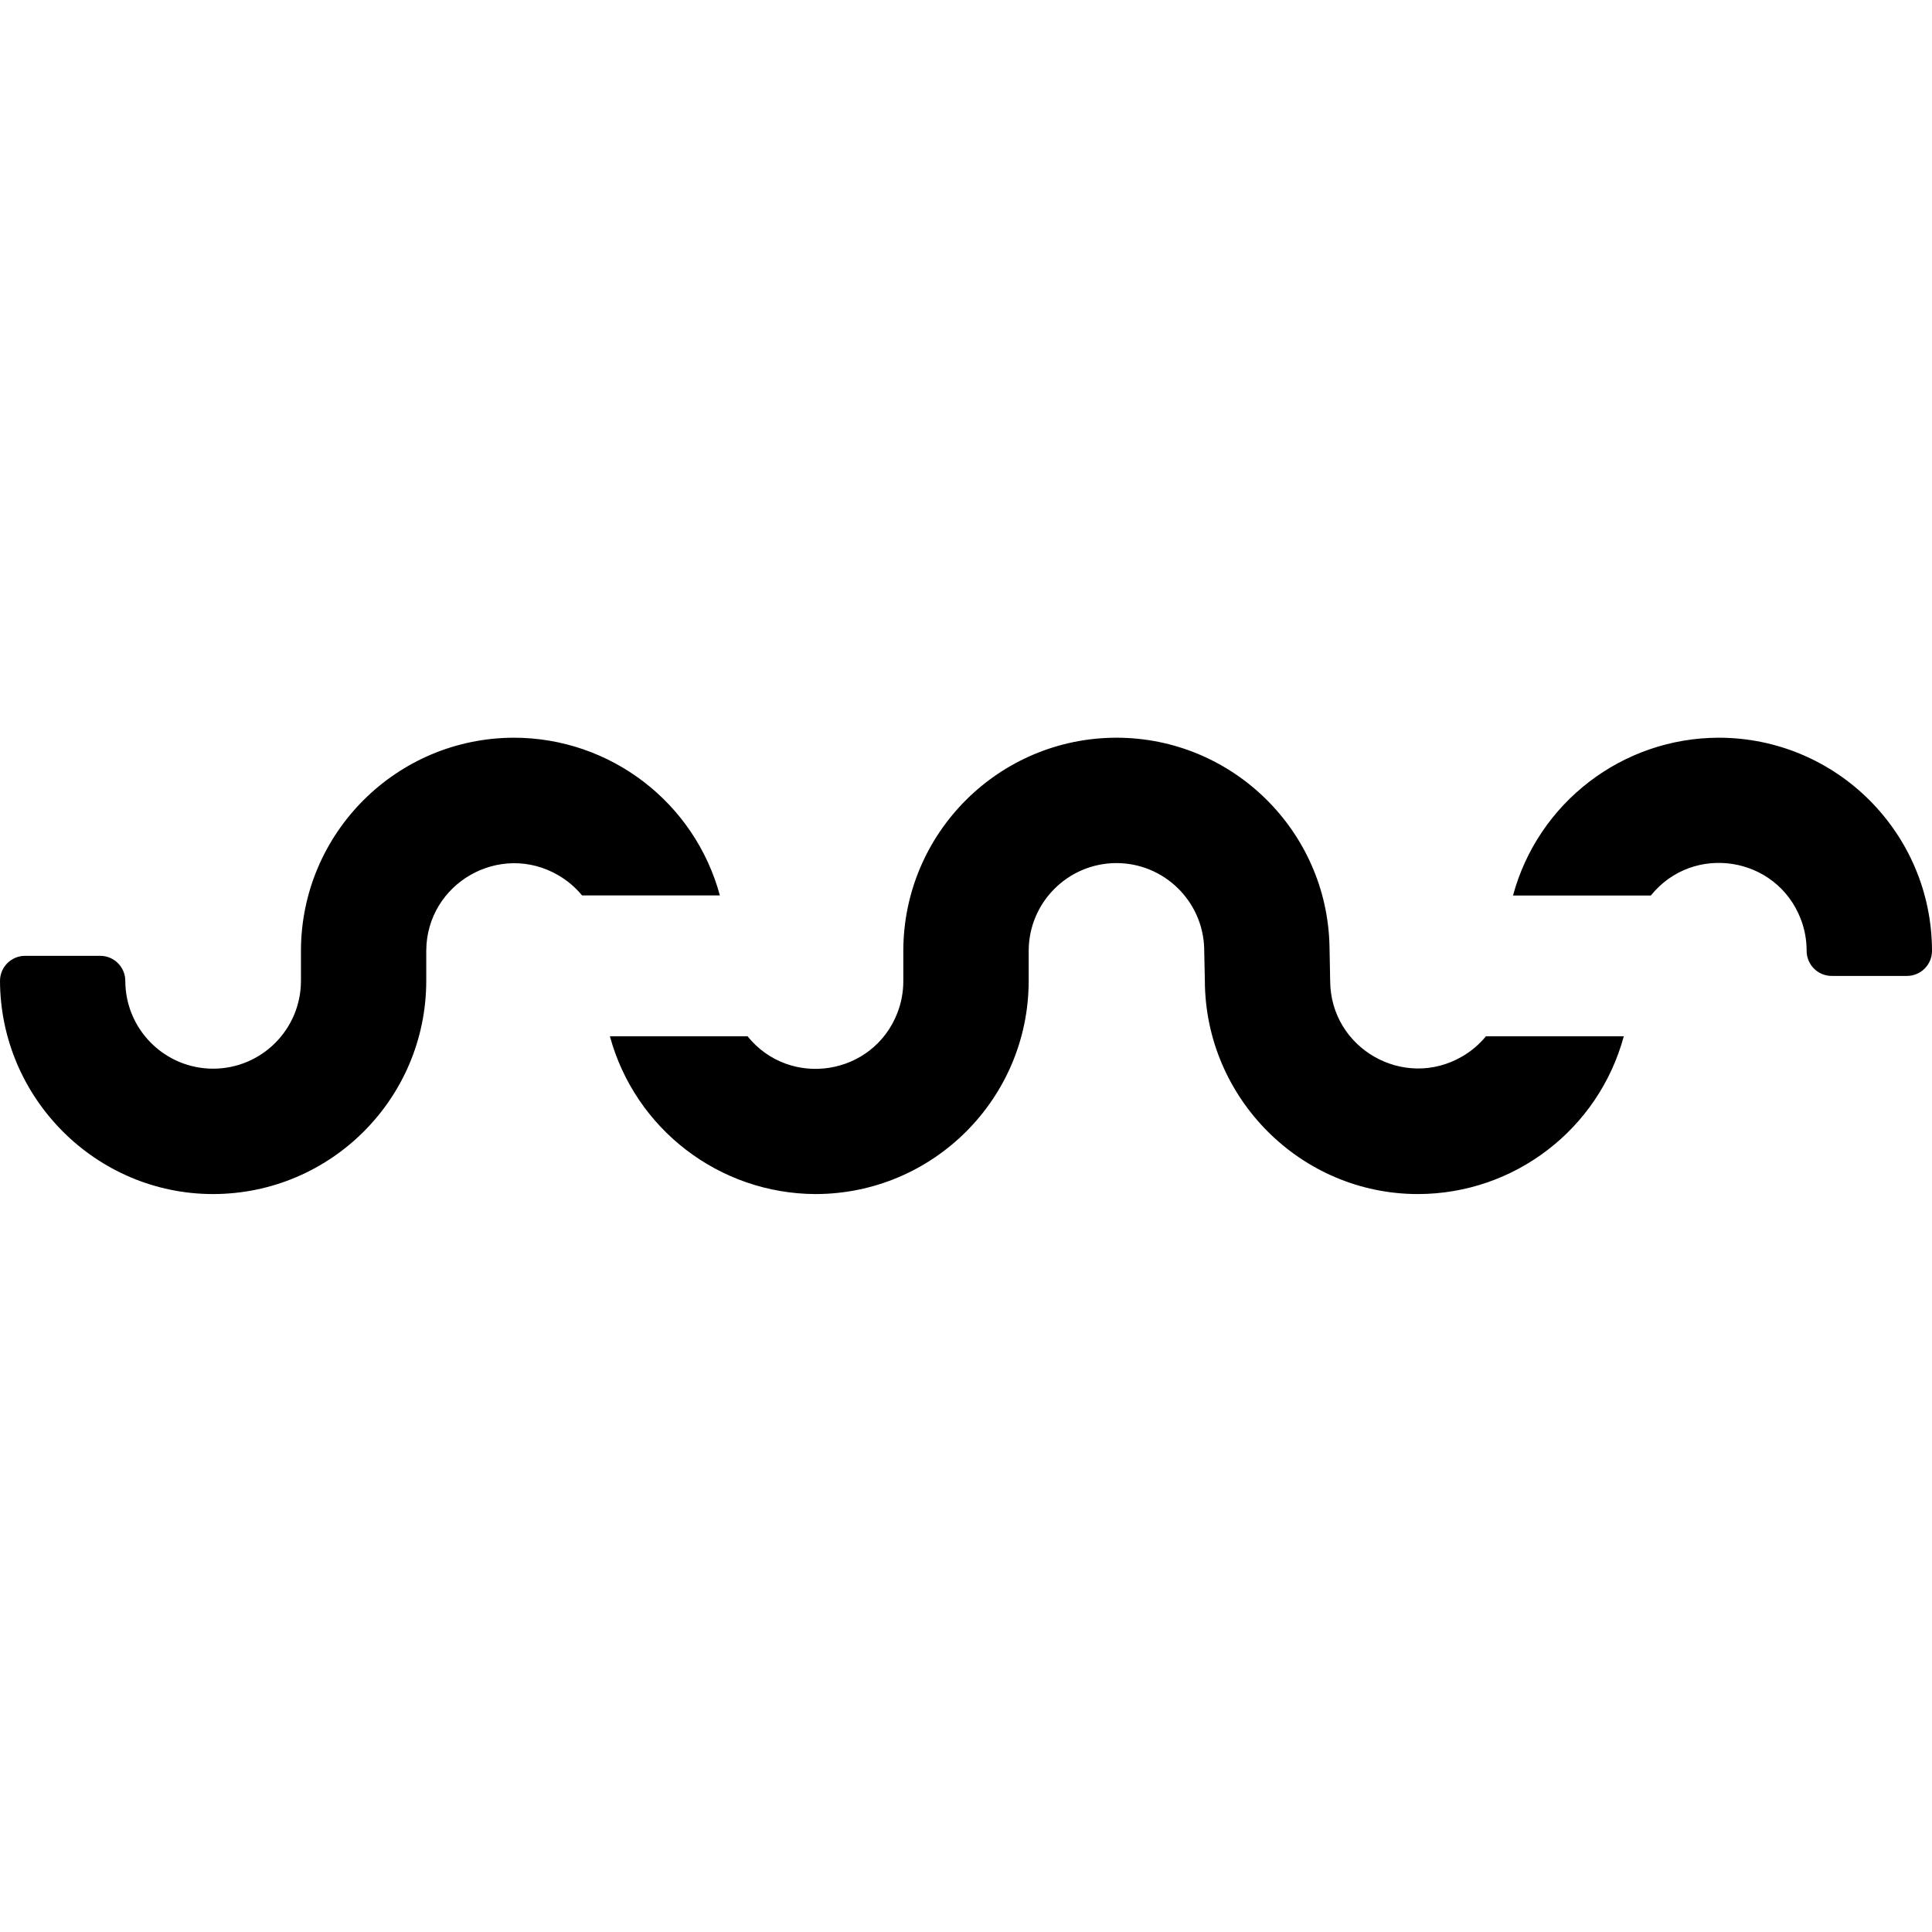
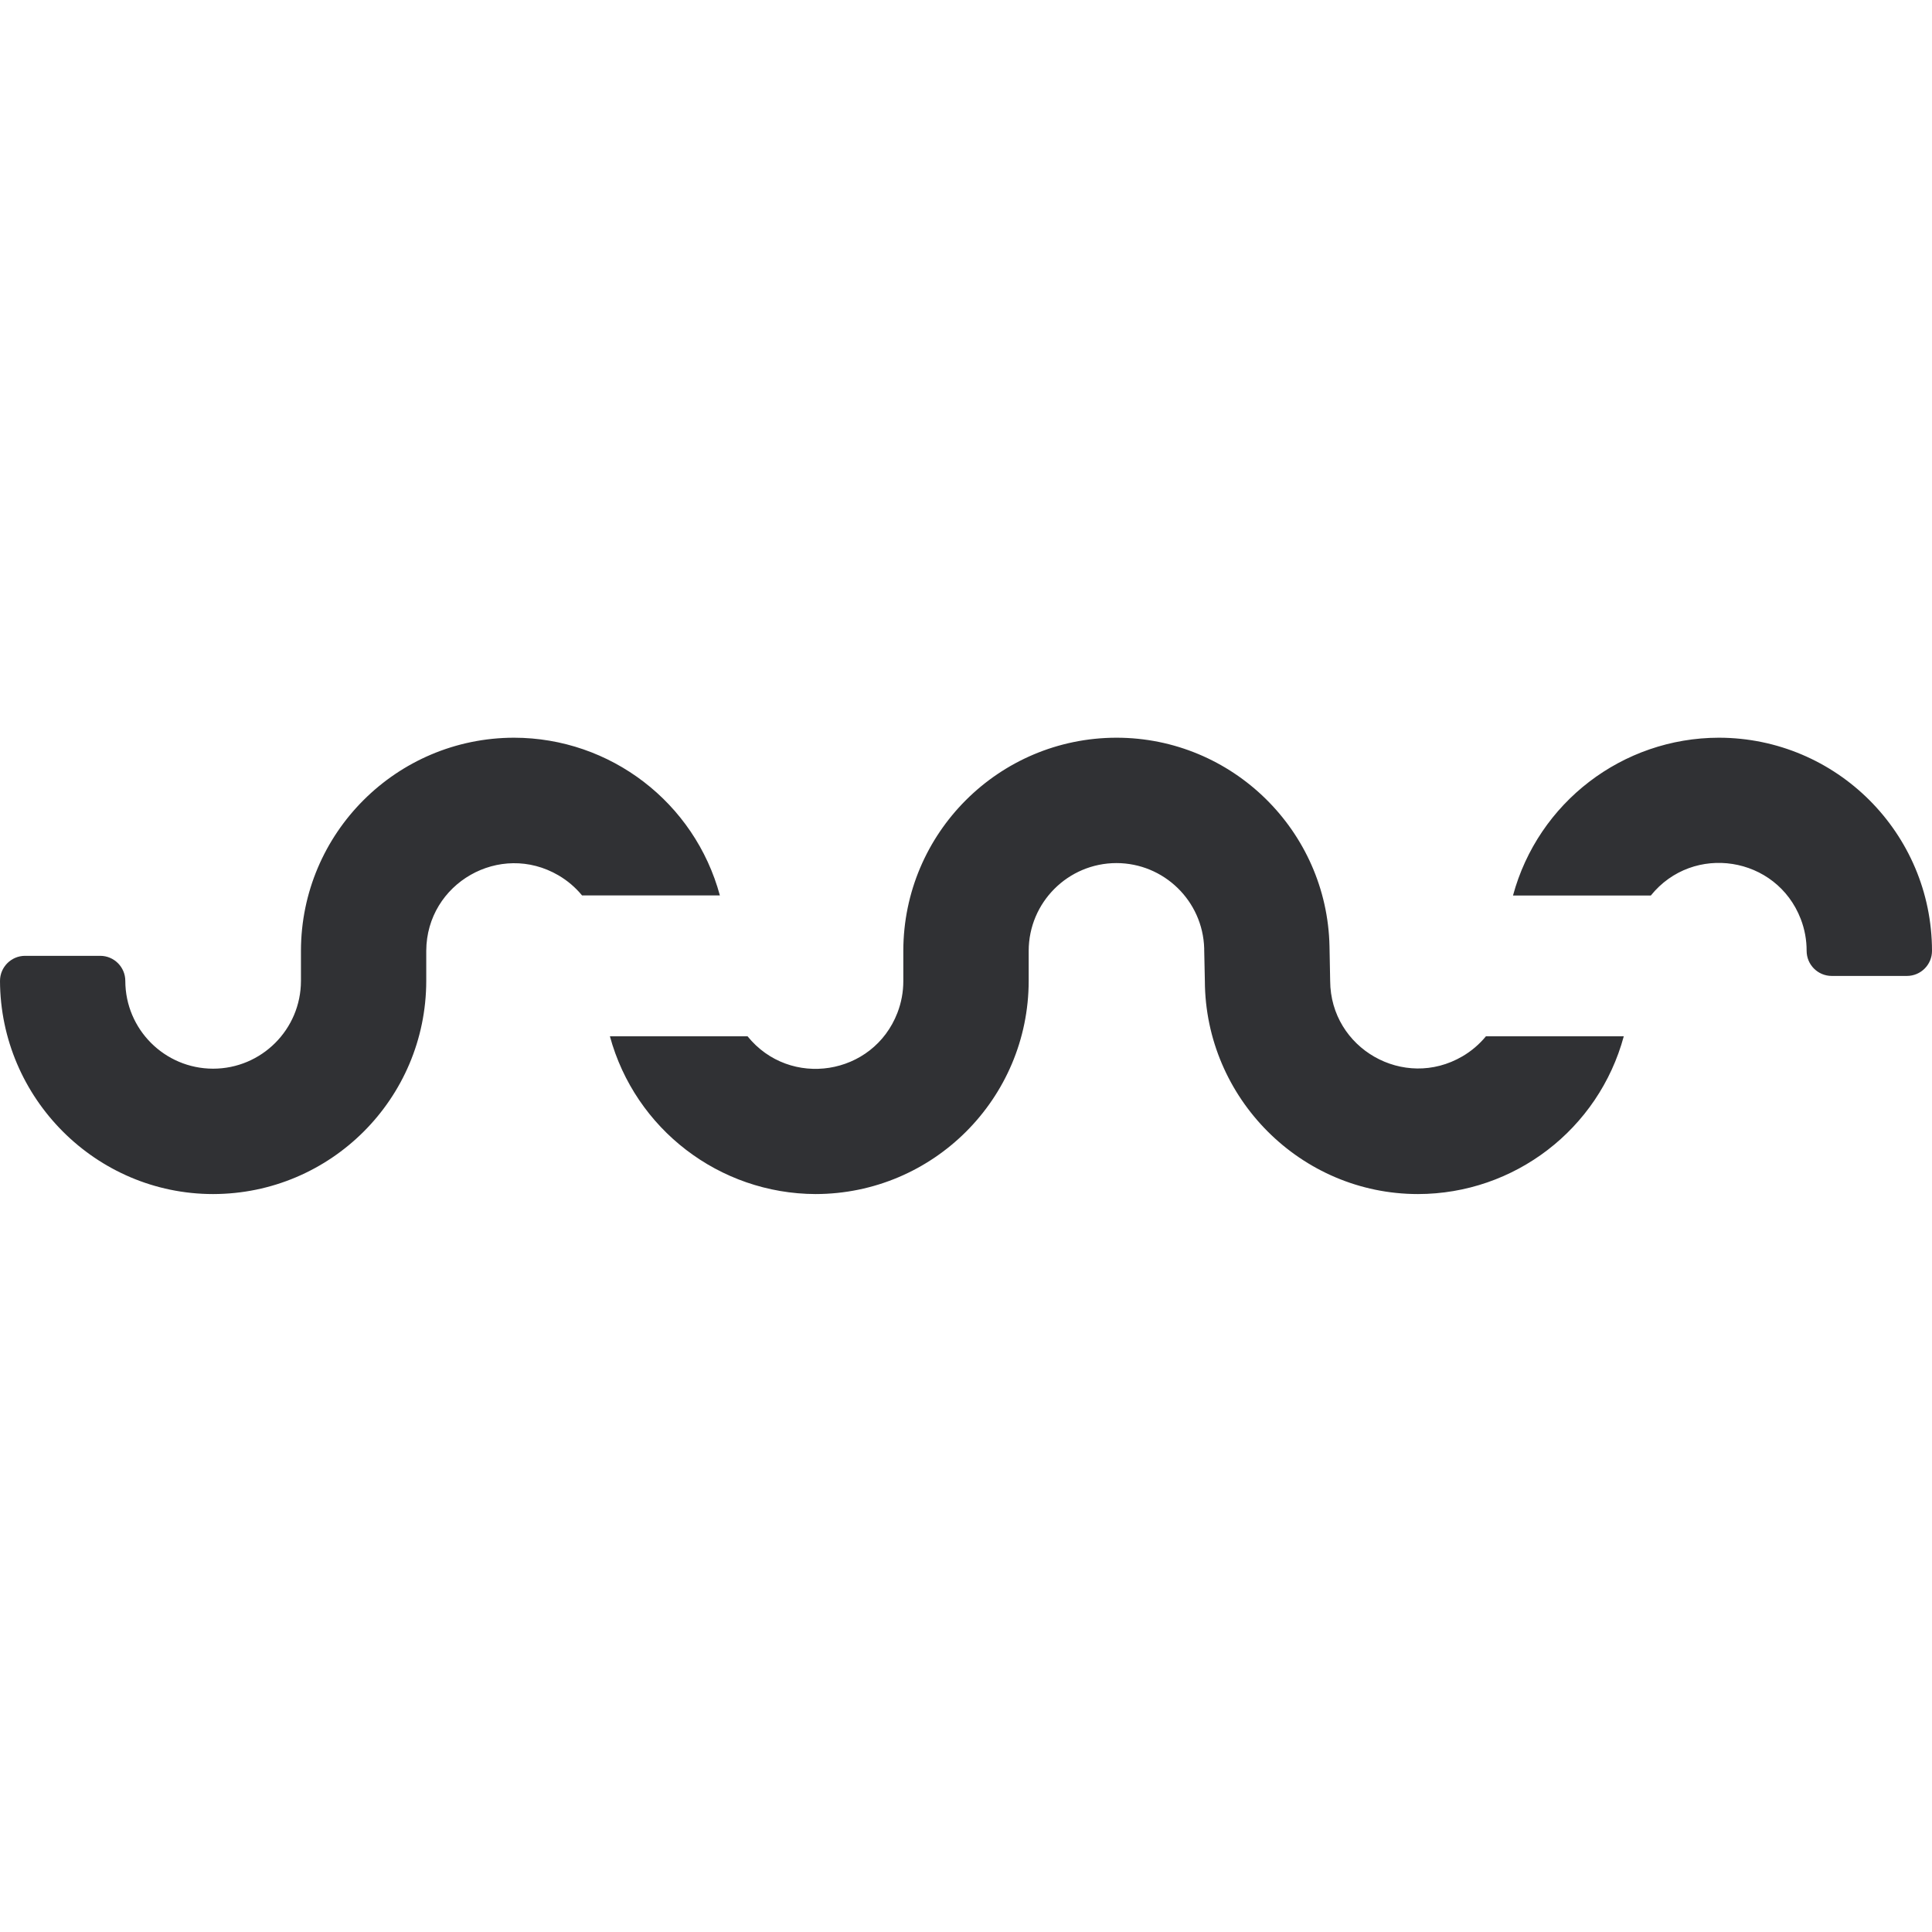
<svg xmlns="http://www.w3.org/2000/svg" width="96px" height="96px" viewBox="0 0 512 121" version="1.1" preserveAspectRatio="xMidYMid">
  <g>
-     <path d="M0,64.457 C0.124,95.511 25.409,120.938 56.481,120.938 C87.651,120.899 112.913,95.646 112.962,64.474 L112.962,56.463 C113.054,38.535 132.521,27.429 148.003,36.475 C150.383,37.866 152.499,39.669 154.251,41.801 L190.776,41.801 C184.103,17.154 161.752,0.03 136.218,0 C105.047,0.049 79.793,25.312 79.755,56.481 L79.755,64.457 C79.735,77.307 69.312,87.712 56.463,87.712 C43.627,87.693 33.227,77.293 33.208,64.457 C33.208,60.783 30.229,57.804 26.555,57.804 L6.634,57.804 C2.966,57.815 0,60.79 0,64.457 Z M216.132,120.938 C190.626,120.842 168.323,103.73 161.627,79.119 L198.098,79.119 C209.326,93.029 231.4,89.569 237.831,72.891 C238.867,70.205 239.394,67.352 239.387,64.474 L239.387,56.463 C239.435,25.294 264.697,0.039 295.868,0 C326.623,0 351.697,24.703 352.332,55.281 L352.508,64.457 C352.6,82.387 372.068,93.491 387.549,84.446 C389.93,83.056 392.045,81.251 393.797,79.119 L430.322,79.119 C423.658,103.767 401.314,120.901 375.782,120.938 C344.709,120.938 319.424,95.494 319.301,64.474 L319.124,56.181 L319.124,55.828 C318.752,43.249 308.453,33.239 295.868,33.225 C283.032,33.245 272.632,43.646 272.613,56.481 L272.613,64.457 C272.574,95.635 247.308,120.899 216.132,120.938 Z M437.486,41.818 C448.713,27.911 470.787,31.371 477.219,48.049 C478.256,50.739 478.784,53.598 478.775,56.481 C478.775,60.157 481.753,63.133 485.427,63.133 L505.366,63.133 C509.032,63.124 512,60.149 512,56.481 C511.961,25.304 486.696,0.039 455.519,0 C429.98,0.032 407.626,17.165 400.961,41.818 L437.486,41.818 Z" fill="#000000" />
+     <path d="M0,64.457 C0.124,95.511 25.409,120.938 56.481,120.938 C87.651,120.899 112.913,95.646 112.962,64.474 L112.962,56.463 C113.054,38.535 132.521,27.429 148.003,36.475 C150.383,37.866 152.499,39.669 154.251,41.801 L190.776,41.801 C184.103,17.154 161.752,0.03 136.218,0 C105.047,0.049 79.793,25.312 79.755,56.481 L79.755,64.457 C79.735,77.307 69.312,87.712 56.463,87.712 C43.627,87.693 33.227,77.293 33.208,64.457 C33.208,60.783 30.229,57.804 26.555,57.804 L6.634,57.804 C2.966,57.815 0,60.79 0,64.457 Z M216.132,120.938 C190.626,120.842 168.323,103.73 161.627,79.119 L198.098,79.119 C209.326,93.029 231.4,89.569 237.831,72.891 C238.867,70.205 239.394,67.352 239.387,64.474 L239.387,56.463 C239.435,25.294 264.697,0.039 295.868,0 C326.623,0 351.697,24.703 352.332,55.281 L352.508,64.457 C352.6,82.387 372.068,93.491 387.549,84.446 C389.93,83.056 392.045,81.251 393.797,79.119 L430.322,79.119 C423.658,103.767 401.314,120.901 375.782,120.938 C344.709,120.938 319.424,95.494 319.301,64.474 L319.124,56.181 L319.124,55.828 C318.752,43.249 308.453,33.239 295.868,33.225 C283.032,33.245 272.632,43.646 272.613,56.481 L272.613,64.457 C272.574,95.635 247.308,120.899 216.132,120.938 Z M437.486,41.818 C448.713,27.911 470.787,31.371 477.219,48.049 C478.256,50.739 478.784,53.598 478.775,56.481 C478.775,60.157 481.753,63.133 485.427,63.133 L505.366,63.133 C509.032,63.124 512,60.149 512,56.481 C511.961,25.304 486.696,0.039 455.519,0 C429.98,0.032 407.626,17.165 400.961,41.818 L437.486,41.818 Z" fill="#303134" />
  </g>
</svg>
